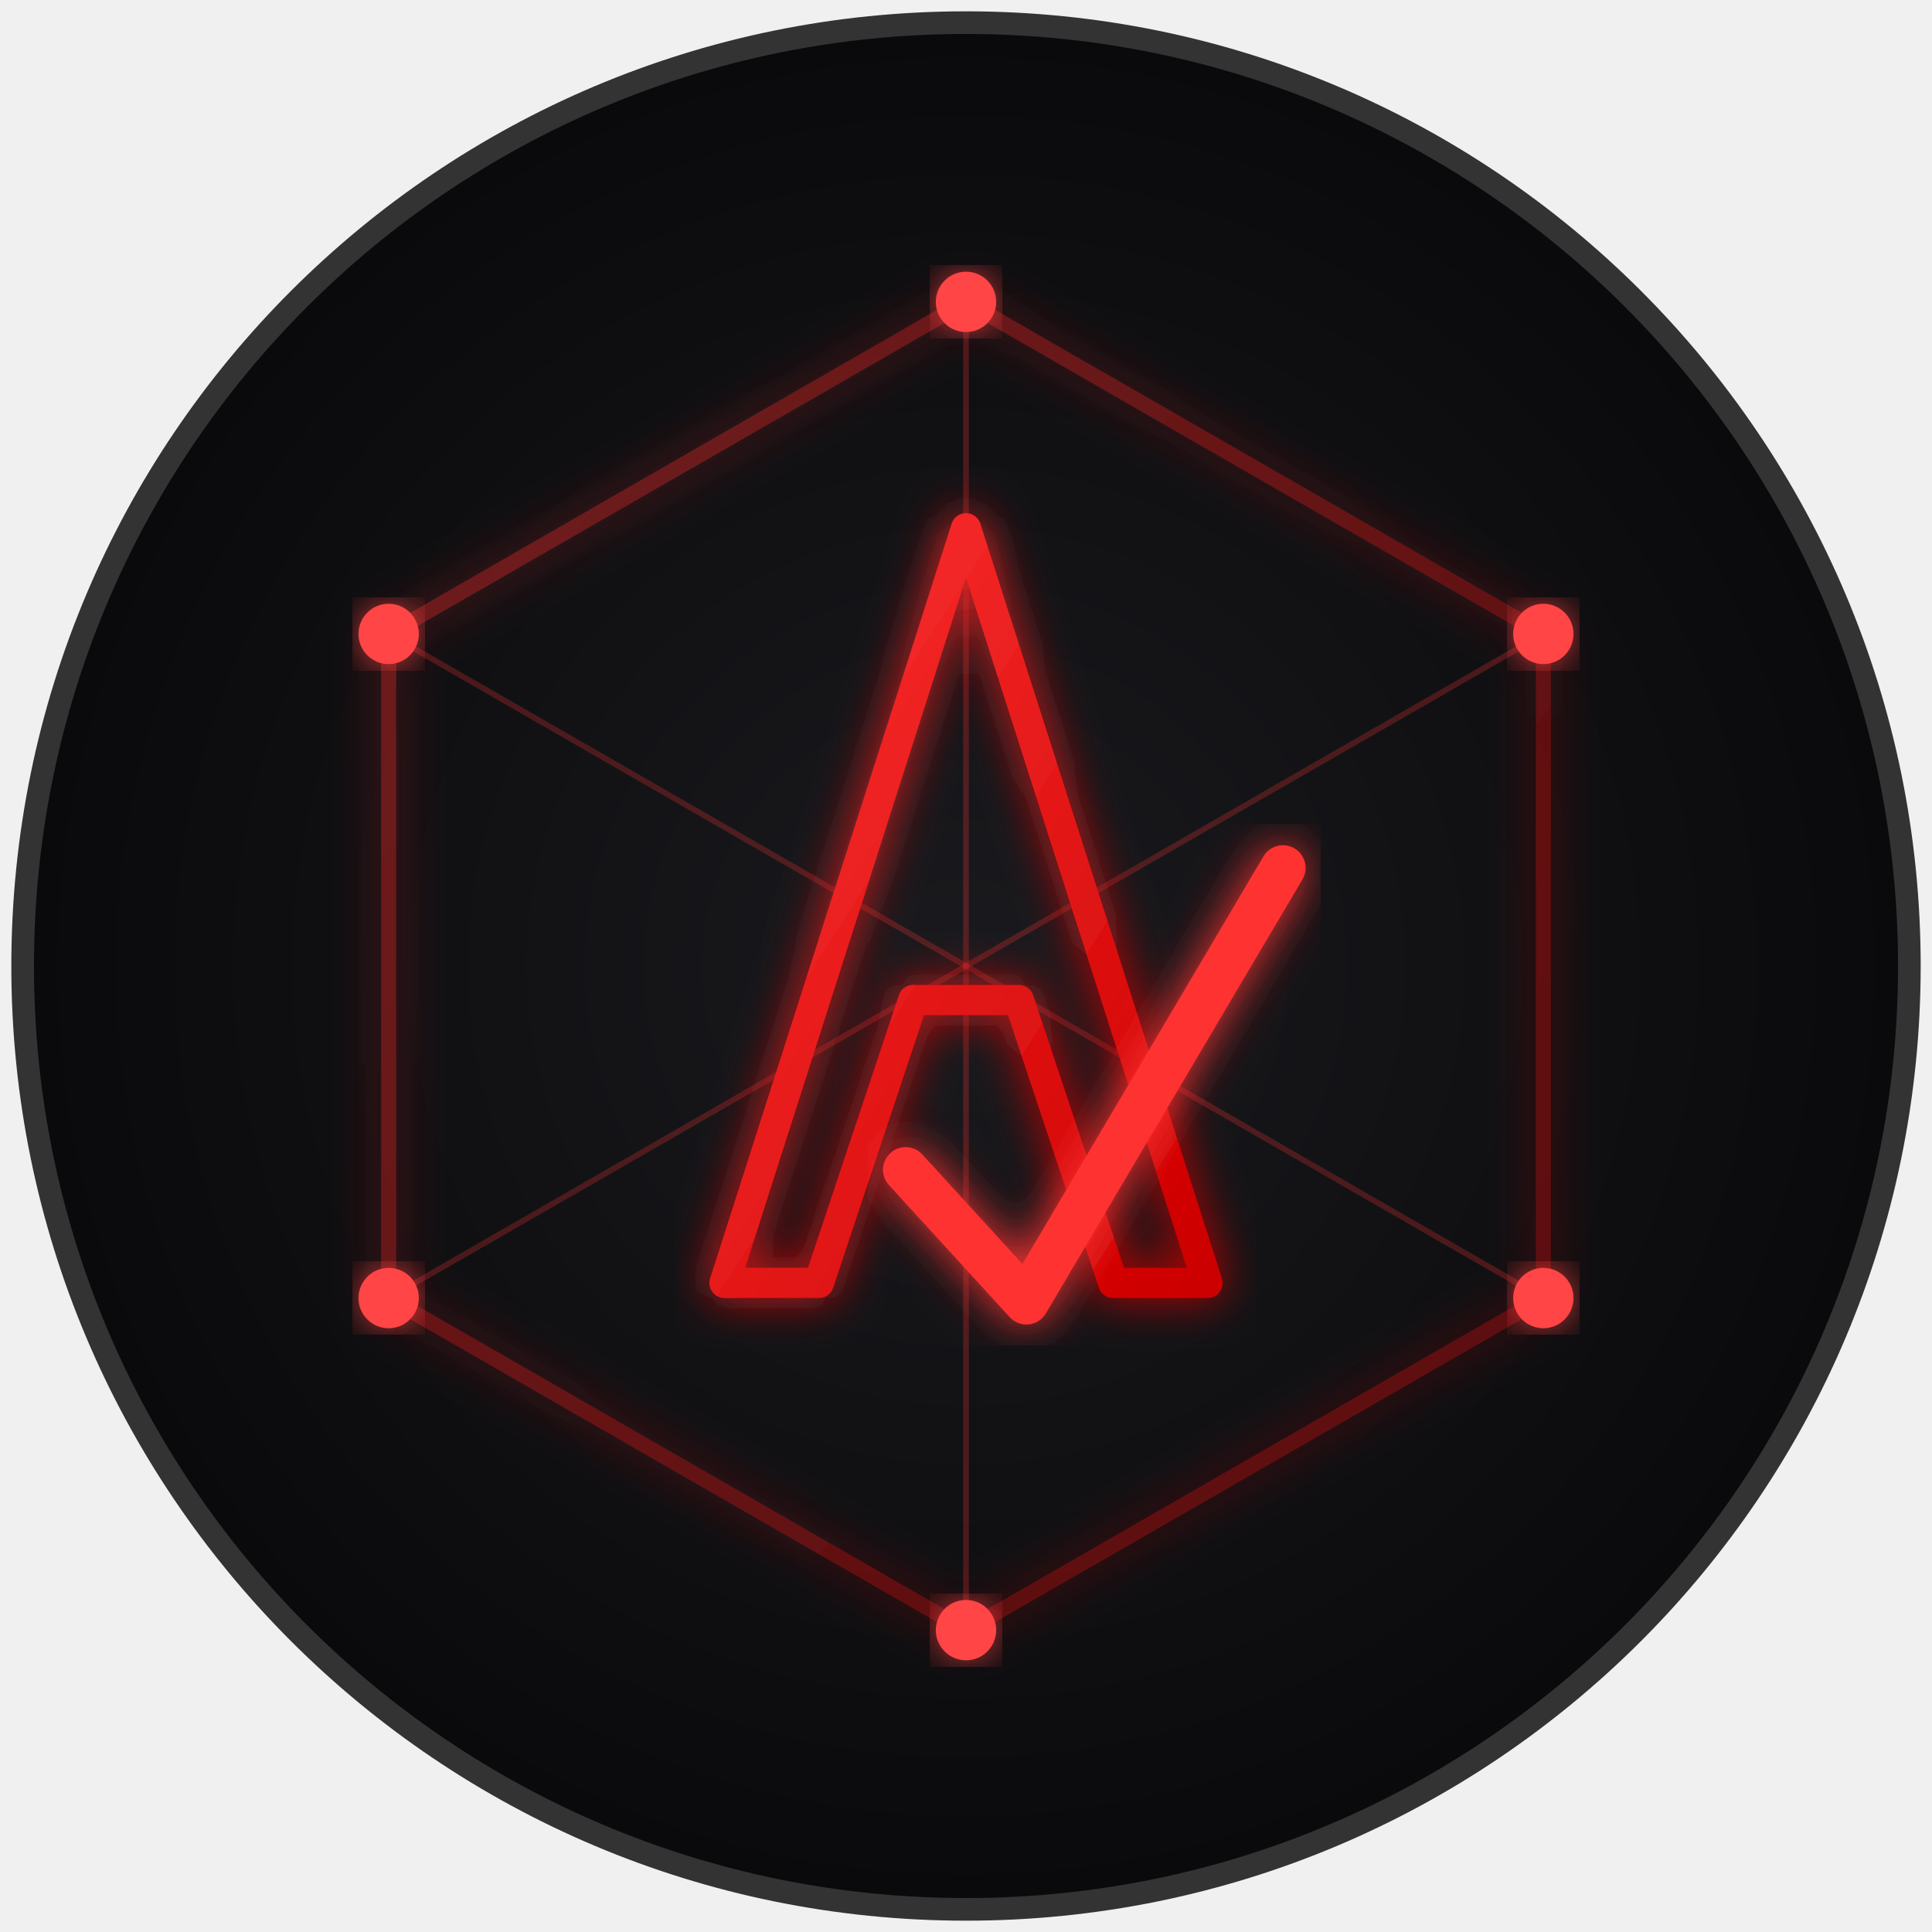
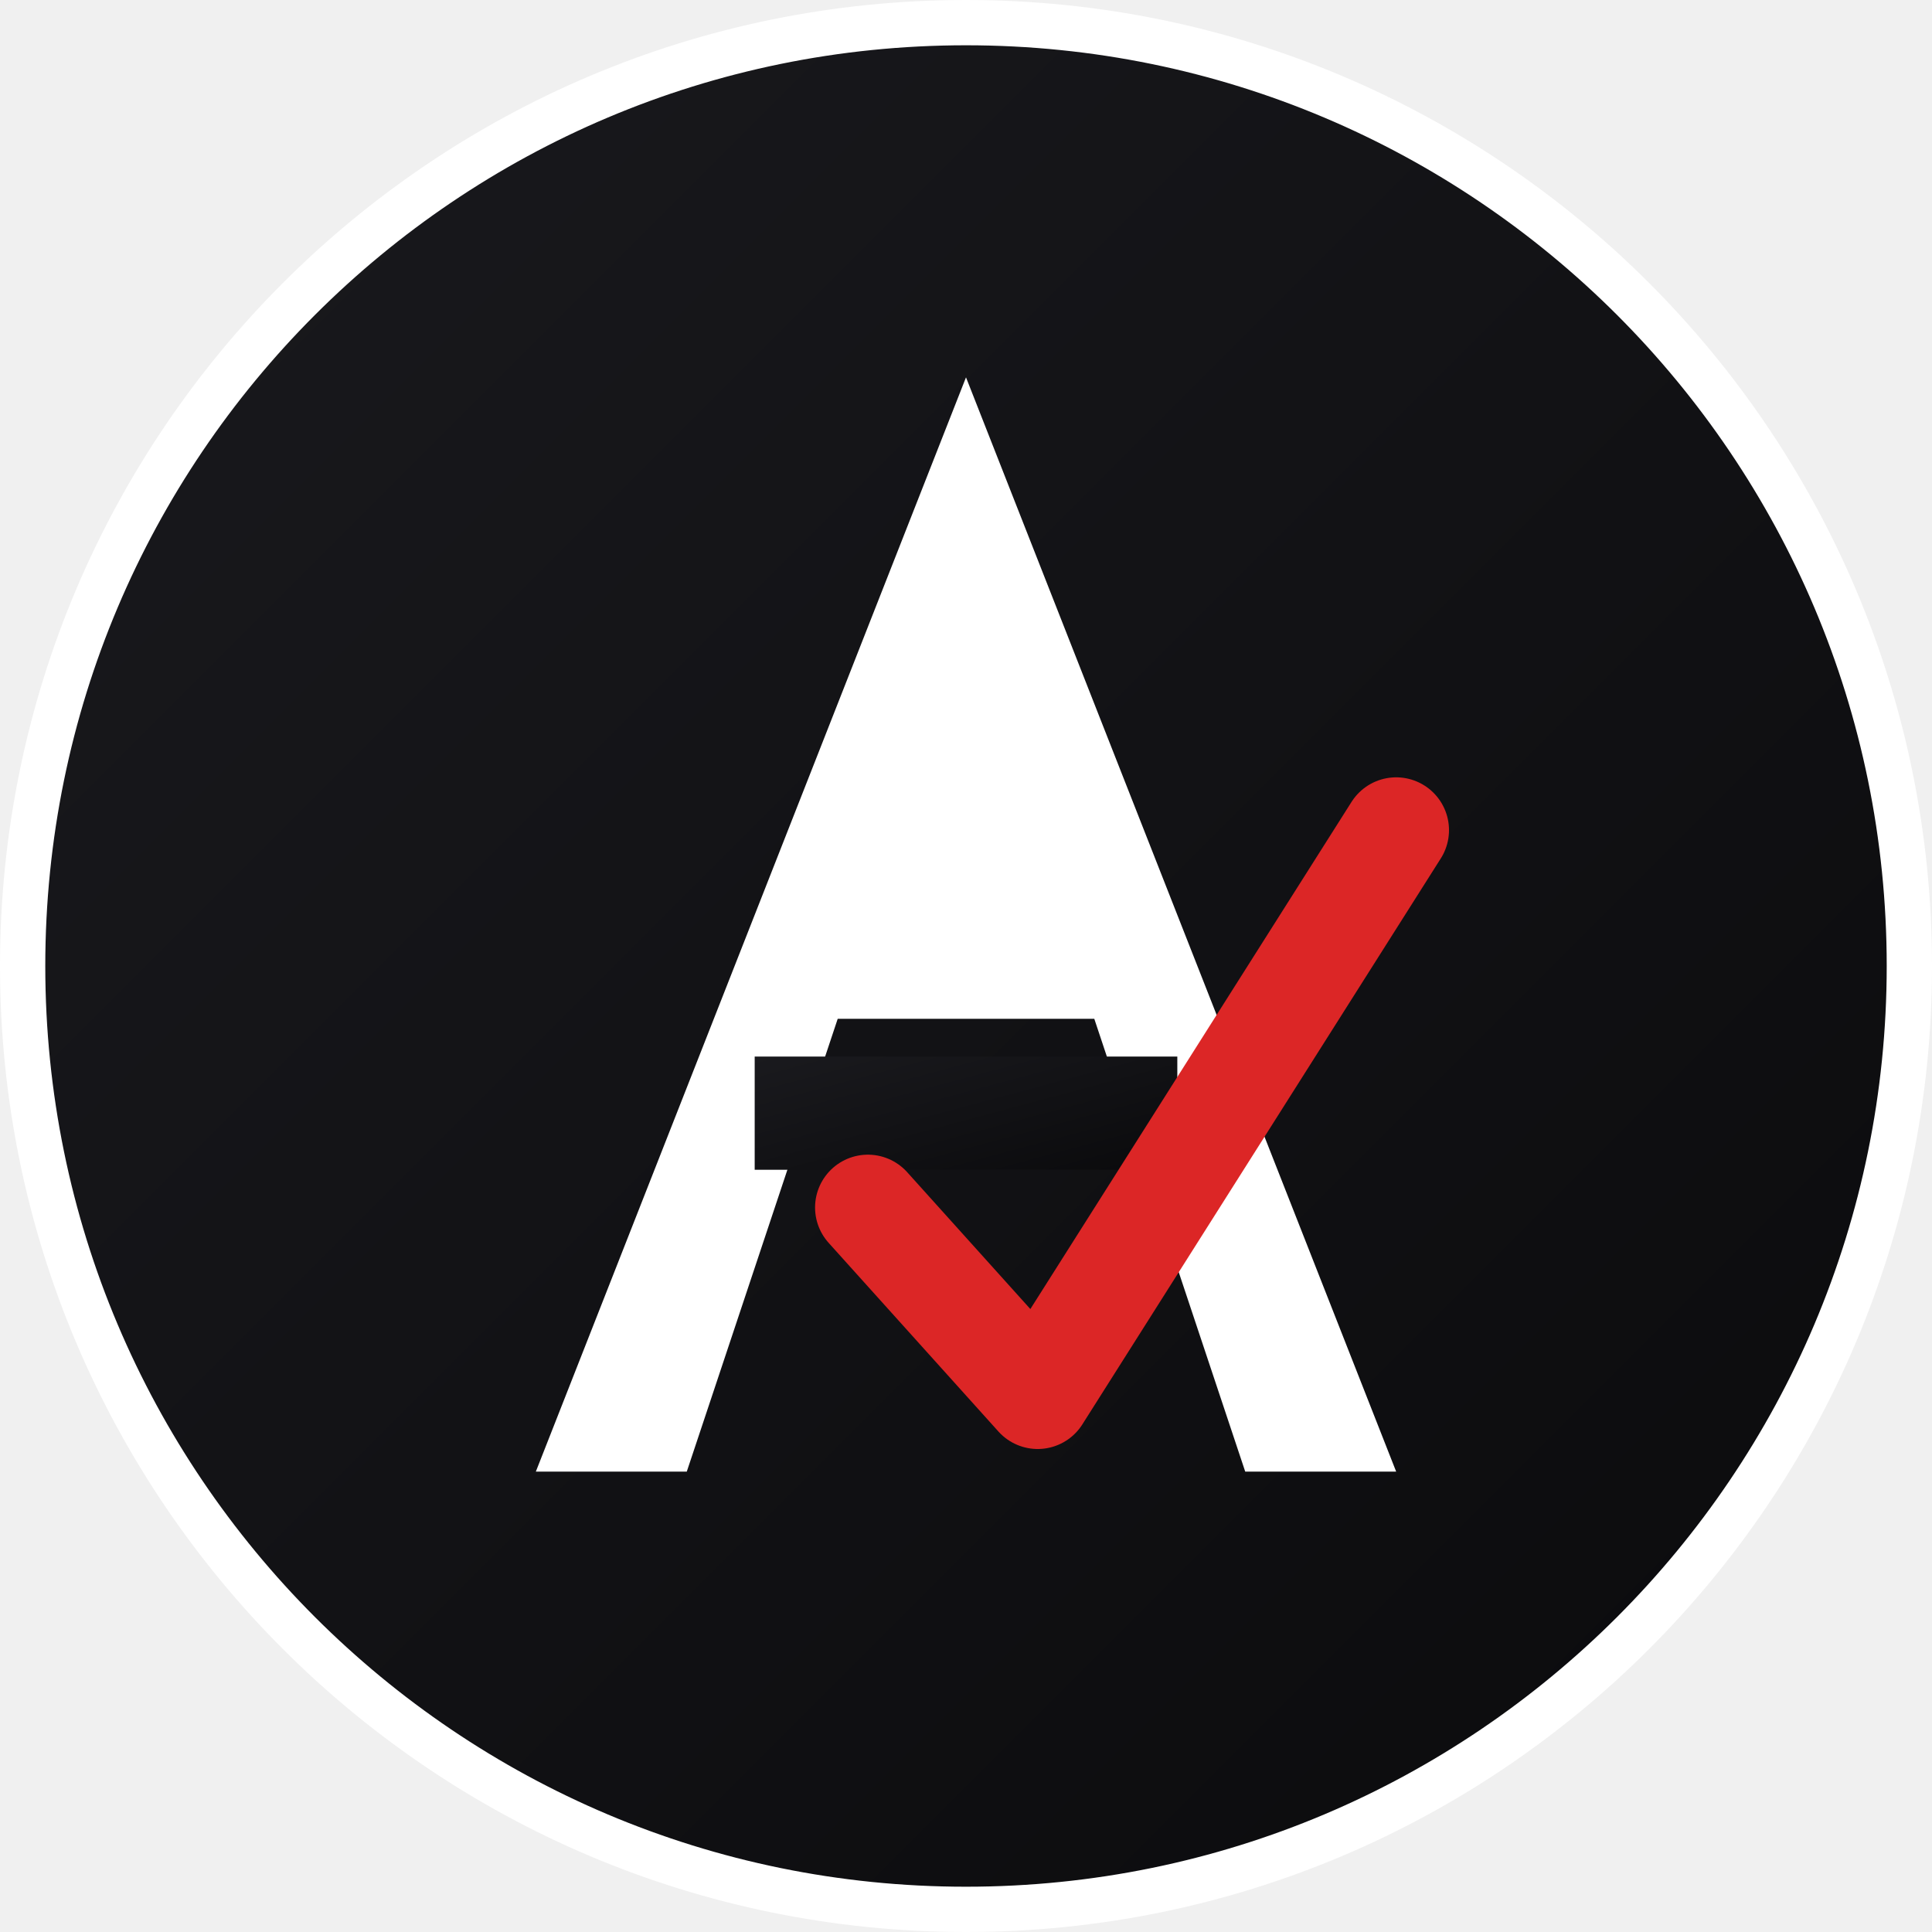
<svg xmlns="http://www.w3.org/2000/svg" viewBox="0 0 512 512">
  <defs>
-     <radialGradient id="bg" cx="50%" cy="50%" r="50%">
+     <linearGradient id="bg" x1="0%" y1="0%" x2="100%" y2="100%">
      <stop offset="0%" style="stop-color:#1a1a1e" />
      <stop offset="100%" style="stop-color:#0a0a0c" />
-     </radialGradient>
-     <linearGradient id="neon" x1="0%" y1="0%" x2="100%" y2="100%">
-       <stop offset="0%" style="stop-color:#ff3333" />
-       <stop offset="100%" style="stop-color:#cc0000" />
    </linearGradient>
-     <filter id="glow">
-       <feGaussianBlur stdDeviation="6" result="blur" />
-       <feMerge>
-         <feMergeNode in="blur" />
-         <feMergeNode in="SourceGraphic" />
-       </feMerge>
-     </filter>
  </defs>
-   <circle cx="256" cy="256" r="250" fill="url(#bg)" stroke="#333" stroke-width="6" />
-   <polygon points="256,80 409,168 409,344 256,432 103,344 103,168" fill="none" stroke="url(#neon)" stroke-width="4" opacity="0.4" filter="url(#glow)" />
-   <line x1="256" y1="80" x2="256" y2="432" stroke="#ff3333" stroke-width="1.5" opacity="0.25" />
-   <line x1="103" y1="168" x2="409" y2="344" stroke="#ff3333" stroke-width="1.5" opacity="0.25" />
-   <line x1="103" y1="344" x2="409" y2="168" stroke="#ff3333" stroke-width="1.5" opacity="0.25" />
-   <circle cx="256" cy="80" r="8" fill="#ff4444" filter="url(#glow)" />
-   <circle cx="409" cy="168" r="8" fill="#ff4444" filter="url(#glow)" />
-   <circle cx="409" cy="344" r="8" fill="#ff4444" filter="url(#glow)" />
-   <circle cx="256" cy="432" r="8" fill="#ff4444" filter="url(#glow)" />
-   <circle cx="103" cy="344" r="8" fill="#ff4444" filter="url(#glow)" />
-   <circle cx="103" cy="168" r="8" fill="#ff4444" filter="url(#glow)" />
-   <g filter="url(#glow)">
-     <polygon points="256,140 320,340 295,340 270,265 242,265 217,340 192,340" fill="none" stroke="url(#neon)" stroke-width="8" stroke-linejoin="round" />
-     <line x1="225" y1="280" x2="287" y2="280" stroke="url(#neon)" stroke-width="7" />
+   <circle cx="256" cy="256" r="250" fill="url(#bg)" stroke="#ffffff" stroke-width="12" />
+   <g>
+     <polygon points="256,100 370,390 330,390 290,270 222,270 182,390 142,390" fill="#ffffff" stroke="none" />
+     <rect x="200" y="280" width="112" height="30" fill="url(#bg)" />
  </g>
-   <polyline points="240,310 272,345 340,230" fill="none" stroke="#ff3333" stroke-width="12" stroke-linecap="round" stroke-linejoin="round" filter="url(#glow)" />
+   <polyline points="230,320 275,370 370,220" fill="none" stroke="#DC2626" stroke-width="28" stroke-linecap="round" stroke-linejoin="round" />
</svg>
